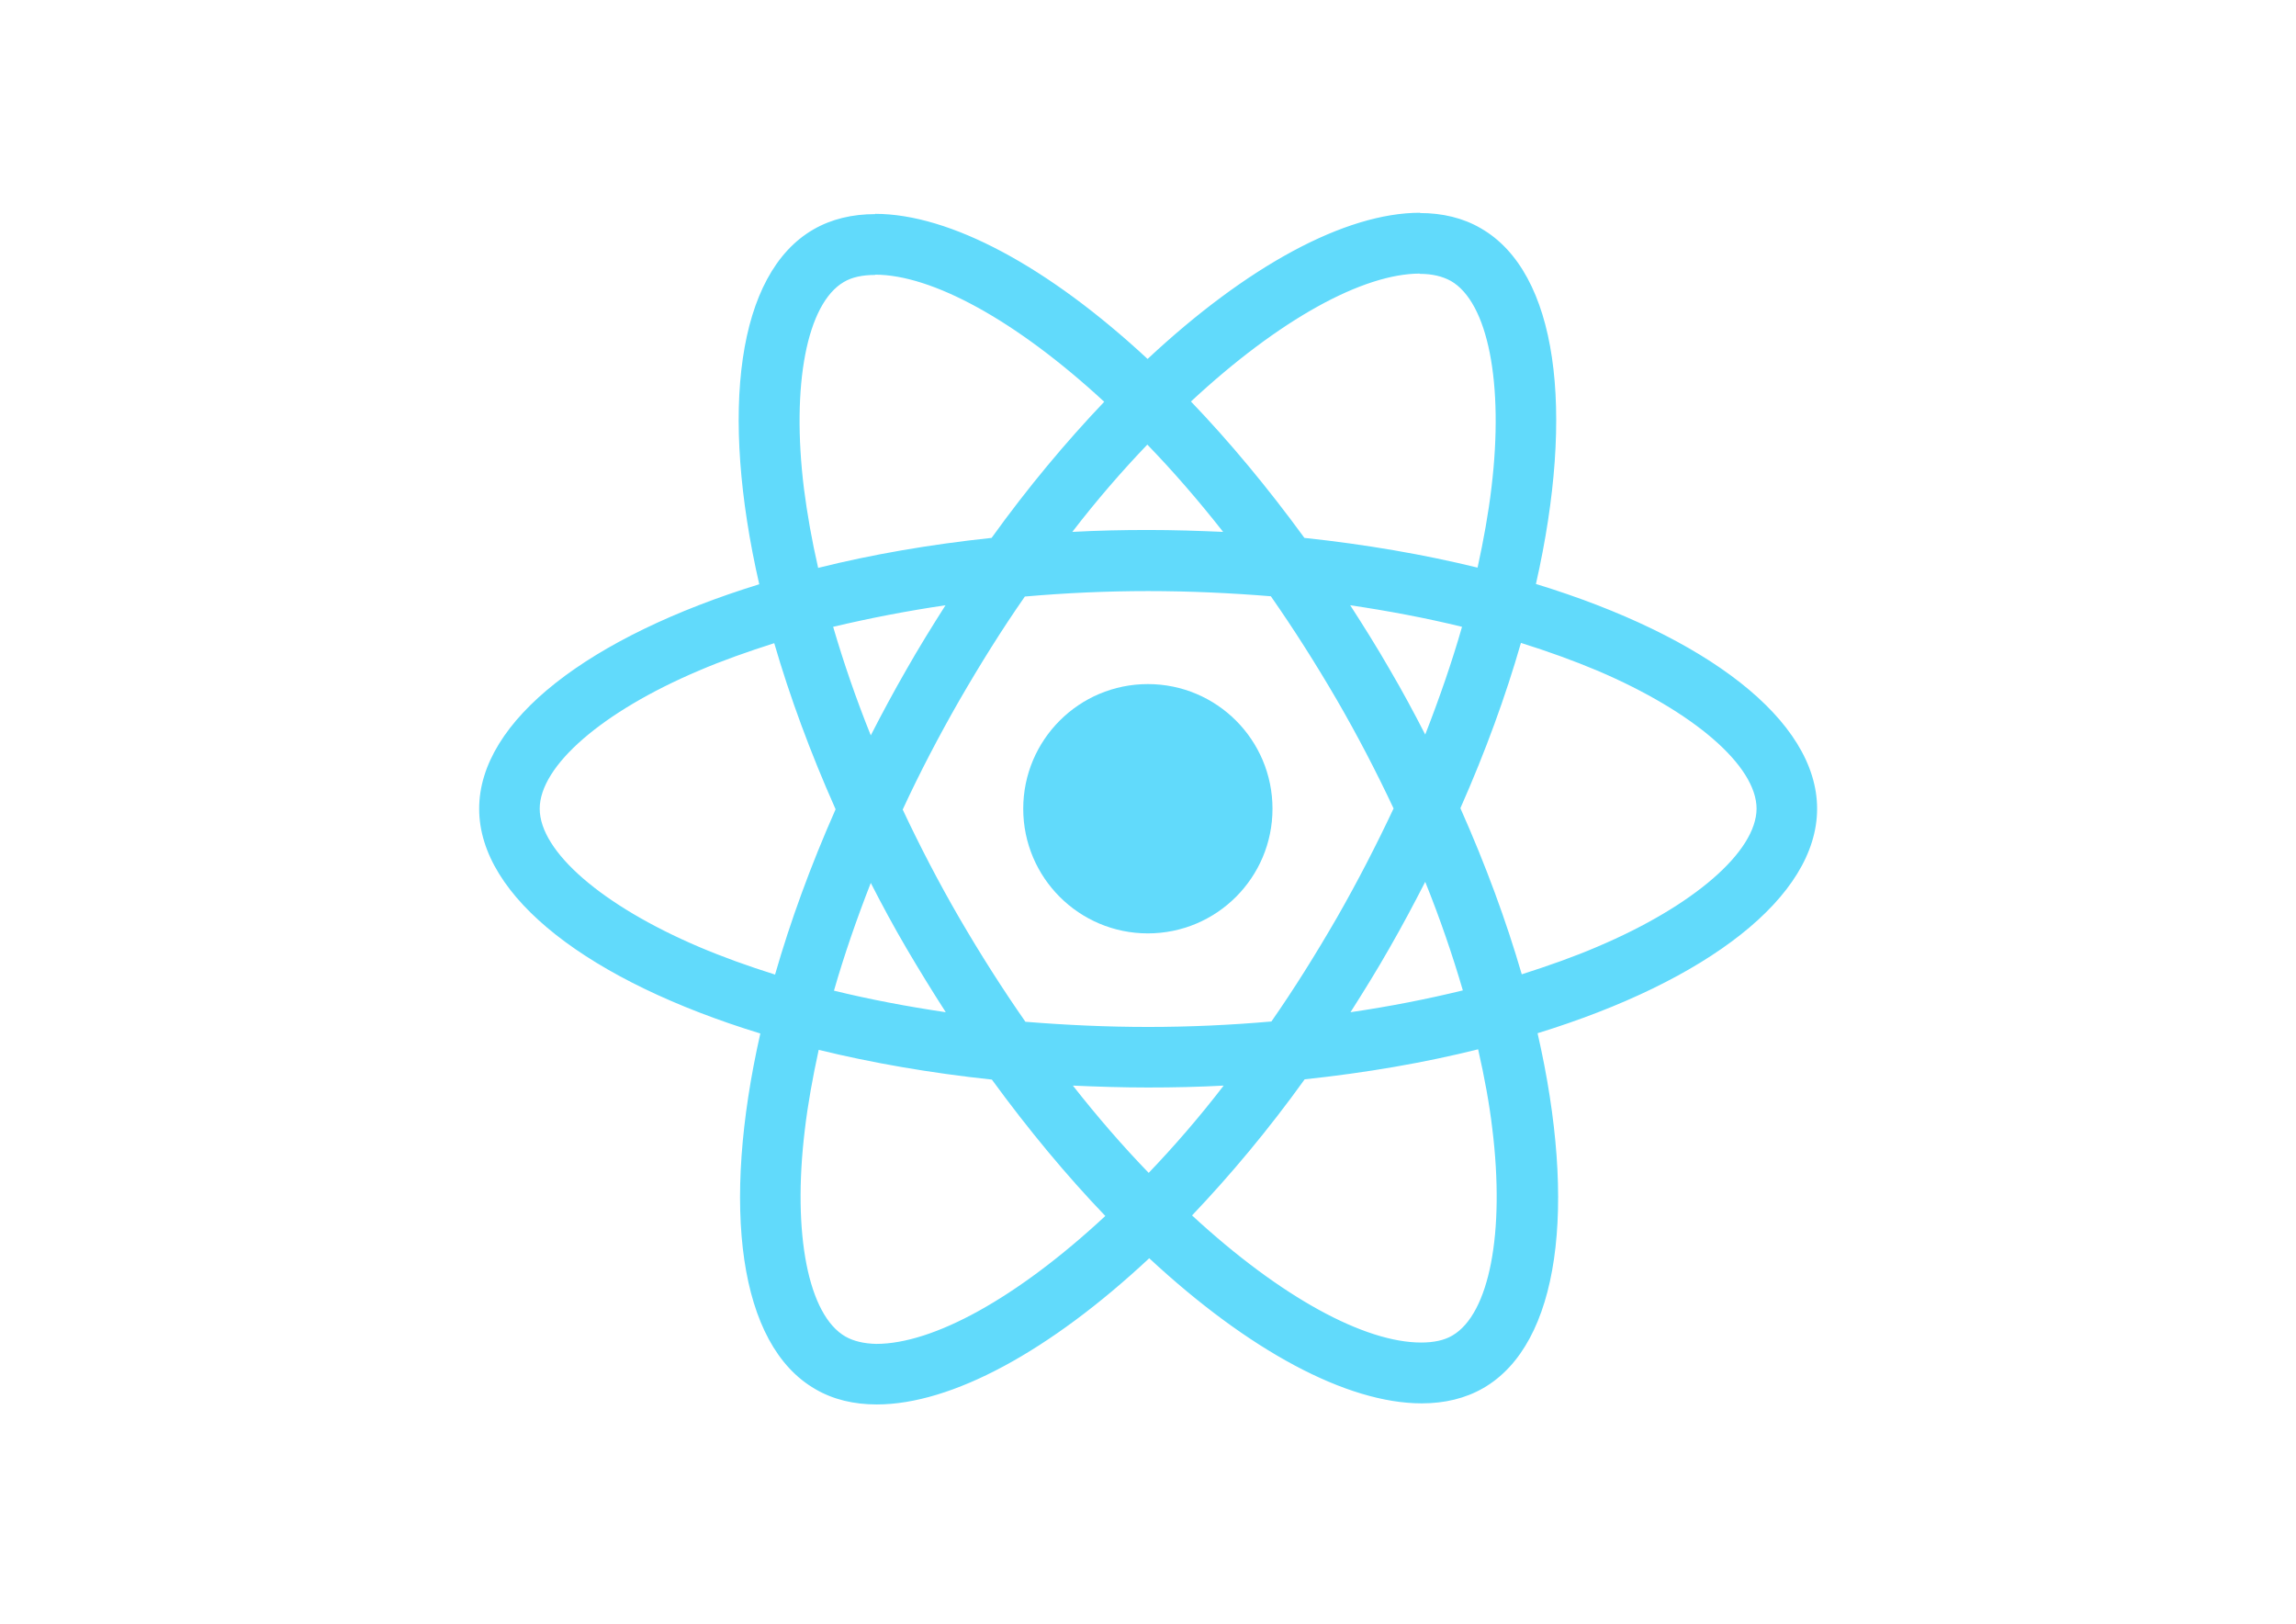
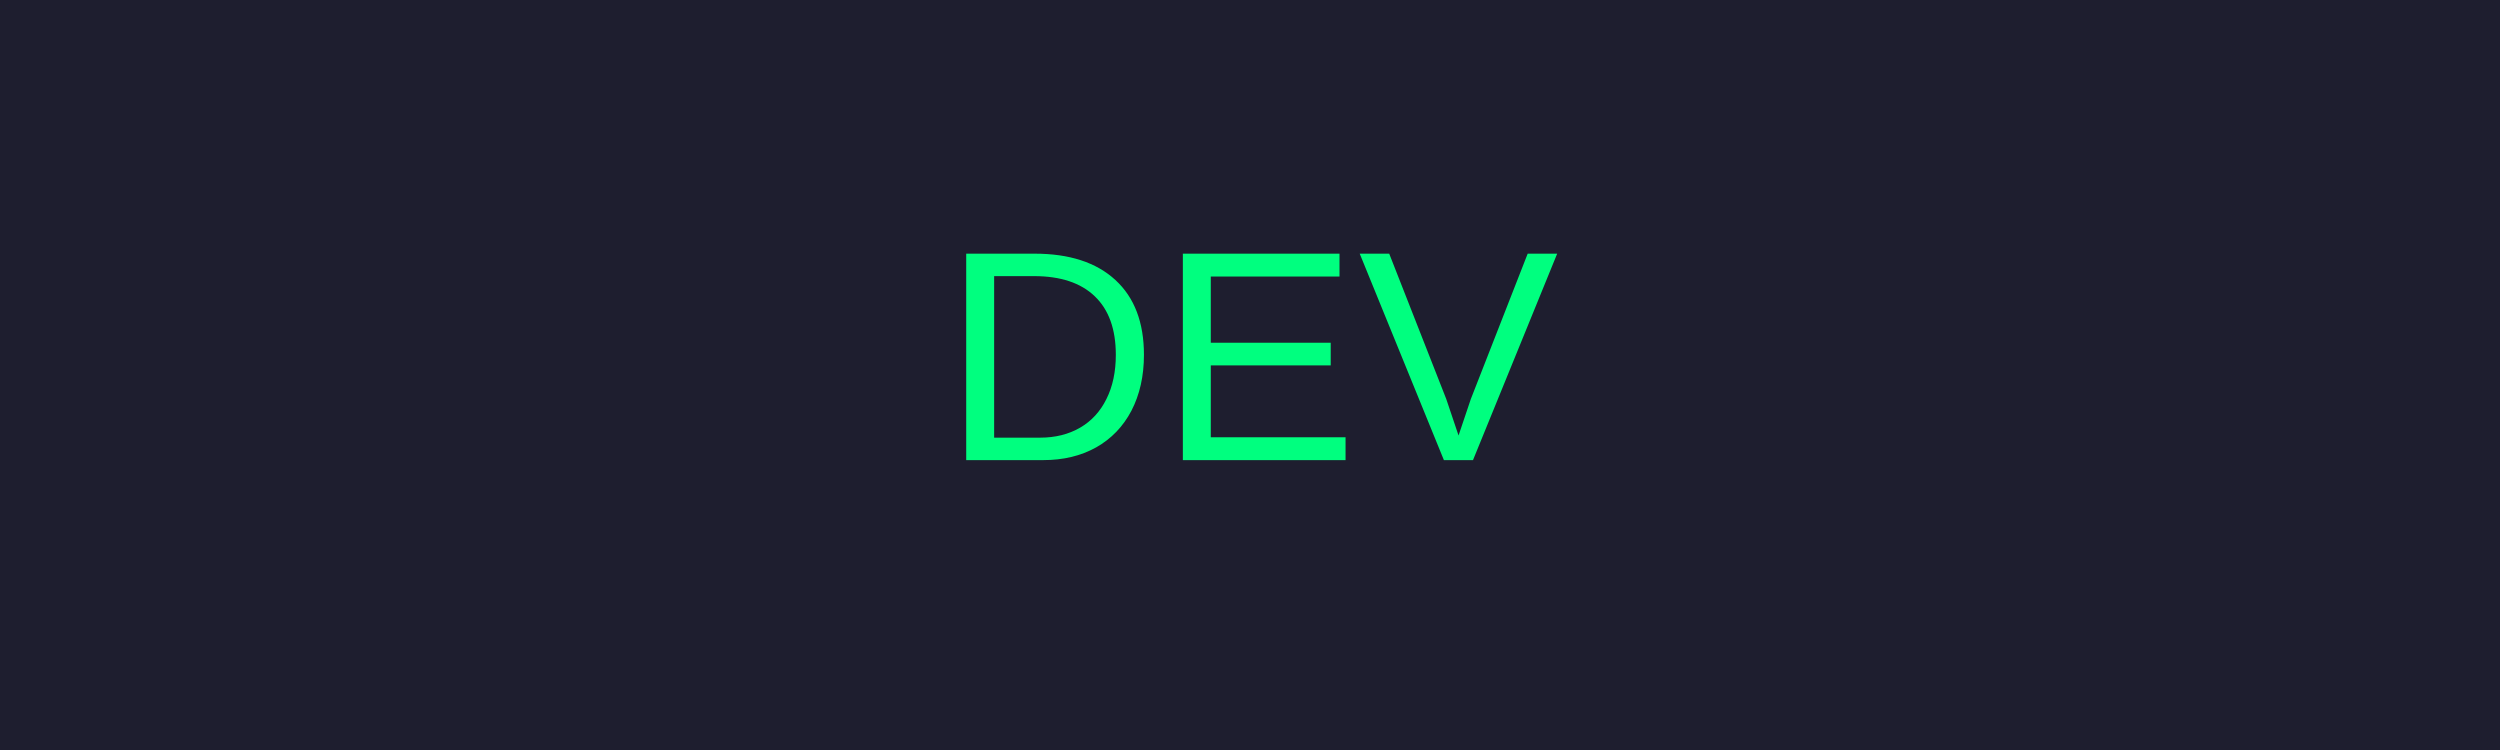
- <svg xmlns="http://www.w3.org/2000/svg" viewBox="0 0 841.9 595.3">
-   <g fill="#61DAFB">
-     <path d="M666.3 296.5c0-32.5-40.7-63.3-103.1-82.4 14.4-63.6 8-114.2-20.2-130.4-6.5-3.8-14.1-5.6-22.4-5.6v22.3c4.6 0 8.3.9 11.4 2.6 13.6 7.8 19.5 37.5 14.9 75.7-1.1 9.4-2.9 19.3-5.1 29.4-19.6-4.8-41-8.5-63.5-10.9-13.5-18.5-27.5-35.3-41.6-50 32.6-30.3 63.2-46.9 84-46.9V78c-27.5 0-63.5 19.6-99.9 53.6-36.4-33.8-72.4-53.2-99.9-53.2v22.3c20.7 0 51.4 16.5 84 46.6-14 14.7-28 31.4-41.3 49.9-22.6 2.4-44 6.1-63.6 11-2.3-10-4-19.7-5.2-29-4.7-38.2 1.1-67.9 14.6-75.8 3-1.8 6.9-2.6 11.5-2.6V78.5c-8.4 0-16 1.8-22.6 5.6-28.1 16.2-34.4 66.7-19.9 130.1-62.2 19.2-102.7 49.9-102.7 82.3 0 32.5 40.7 63.3 103.1 82.4-14.4 63.6-8 114.2 20.2 130.4 6.5 3.8 14.1 5.6 22.5 5.6 27.5 0 63.5-19.6 99.9-53.6 36.4 33.8 72.4 53.2 99.9 53.2 8.4 0 16-1.8 22.6-5.6 28.1-16.2 34.4-66.7 19.9-130.1 62-19.1 102.5-49.9 102.5-82.3zm-130.2-66.7c-3.7 12.9-8.3 26.2-13.5 39.5-4.1-8-8.4-16-13.1-24-4.6-8-9.5-15.8-14.4-23.4 14.2 2.1 27.9 4.7 41 7.9zm-45.8 106.5c-7.8 13.5-15.8 26.3-24.1 38.2-14.9 1.3-30 2-45.2 2-15.1 0-30.2-.7-45-1.9-8.3-11.9-16.4-24.6-24.2-38-7.6-13.1-14.5-26.4-20.8-39.8 6.2-13.4 13.2-26.8 20.7-39.9 7.8-13.5 15.8-26.3 24.1-38.2 14.9-1.3 30-2 45.2-2 15.1 0 30.2.7 45 1.9 8.3 11.9 16.4 24.6 24.2 38 7.6 13.1 14.5 26.4 20.8 39.8-6.3 13.4-13.2 26.8-20.7 39.9zm32.3-13c5.4 13.4 10 26.8 13.8 39.8-13.1 3.2-26.9 5.9-41.2 8 4.9-7.7 9.8-15.6 14.4-23.7 4.6-8 8.9-16.1 13-24.1zM421.2 430c-9.3-9.6-18.6-20.3-27.8-32 9 .4 18.2.7 27.5.7 9.4 0 18.7-.2 27.8-.7-9 11.7-18.3 22.4-27.5 32zm-74.4-58.9c-14.2-2.1-27.9-4.7-41-7.9 3.7-12.9 8.3-26.2 13.5-39.5 4.1 8 8.4 16 13.1 24 4.7 8 9.5 15.8 14.4 23.4zM420.7 163c9.3 9.6 18.6 20.3 27.8 32-9-.4-18.2-.7-27.5-.7-9.4 0-18.7.2-27.8.7 9-11.7 18.3-22.4 27.5-32zm-74 58.9c-4.9 7.7-9.8 15.6-14.4 23.7-4.6 8-8.9 16-13 24-5.4-13.4-10-26.8-13.8-39.8 13.1-3.1 26.9-5.8 41.2-7.9zm-90.5 125.2c-35.4-15.1-58.3-34.9-58.3-50.6 0-15.7 22.9-35.6 58.3-50.6 8.6-3.7 18-7 27.7-10.1 5.7 19.6 13.2 40 22.5 60.9-9.2 20.8-16.6 41.1-22.2 60.6-9.9-3.1-19.3-6.5-28-10.2zM310 490c-13.6-7.8-19.5-37.5-14.9-75.7 1.1-9.4 2.9-19.3 5.1-29.4 19.6 4.8 41 8.5 63.5 10.9 13.5 18.5 27.5 35.3 41.6 50-32.6 30.3-63.2 46.9-84 46.9-4.5-.1-8.3-1-11.3-2.7zm237.2-76.2c4.7 38.2-1.1 67.9-14.6 75.8-3 1.8-6.9 2.6-11.5 2.6-20.7 0-51.4-16.5-84-46.6 14-14.7 28-31.4 41.3-49.9 22.6-2.4 44-6.1 63.6-11 2.3 10.1 4.1 19.8 5.2 29.1zm38.5-66.7c-8.6 3.7-18 7-27.7 10.1-5.7-19.6-13.2-40-22.5-60.9 9.2-20.8 16.6-41.1 22.2-60.6 9.9 3.1 19.3 6.5 28.1 10.2 35.4 15.1 58.3 34.9 58.3 50.6-.1 15.7-23 35.6-58.4 50.6zM320.8 78.4z" />
-     <circle cx="420.9" cy="296.5" r="45.7" />
-     <path d="M520.5 78.1z" />
-   </g>
+ <svg xmlns="http://www.w3.org/2000/svg" viewBox="0 0 200 60">
+   <rect width="200" height="60" fill="#1e1e2f" />
+   <text x="50%" y="50%" dominant-baseline="middle" text-anchor="middle" font-size="24" fill="#00ff7f" font-family="Arial, Helvetica, sans-serif">
+     DEV
+   </text>
</svg>
